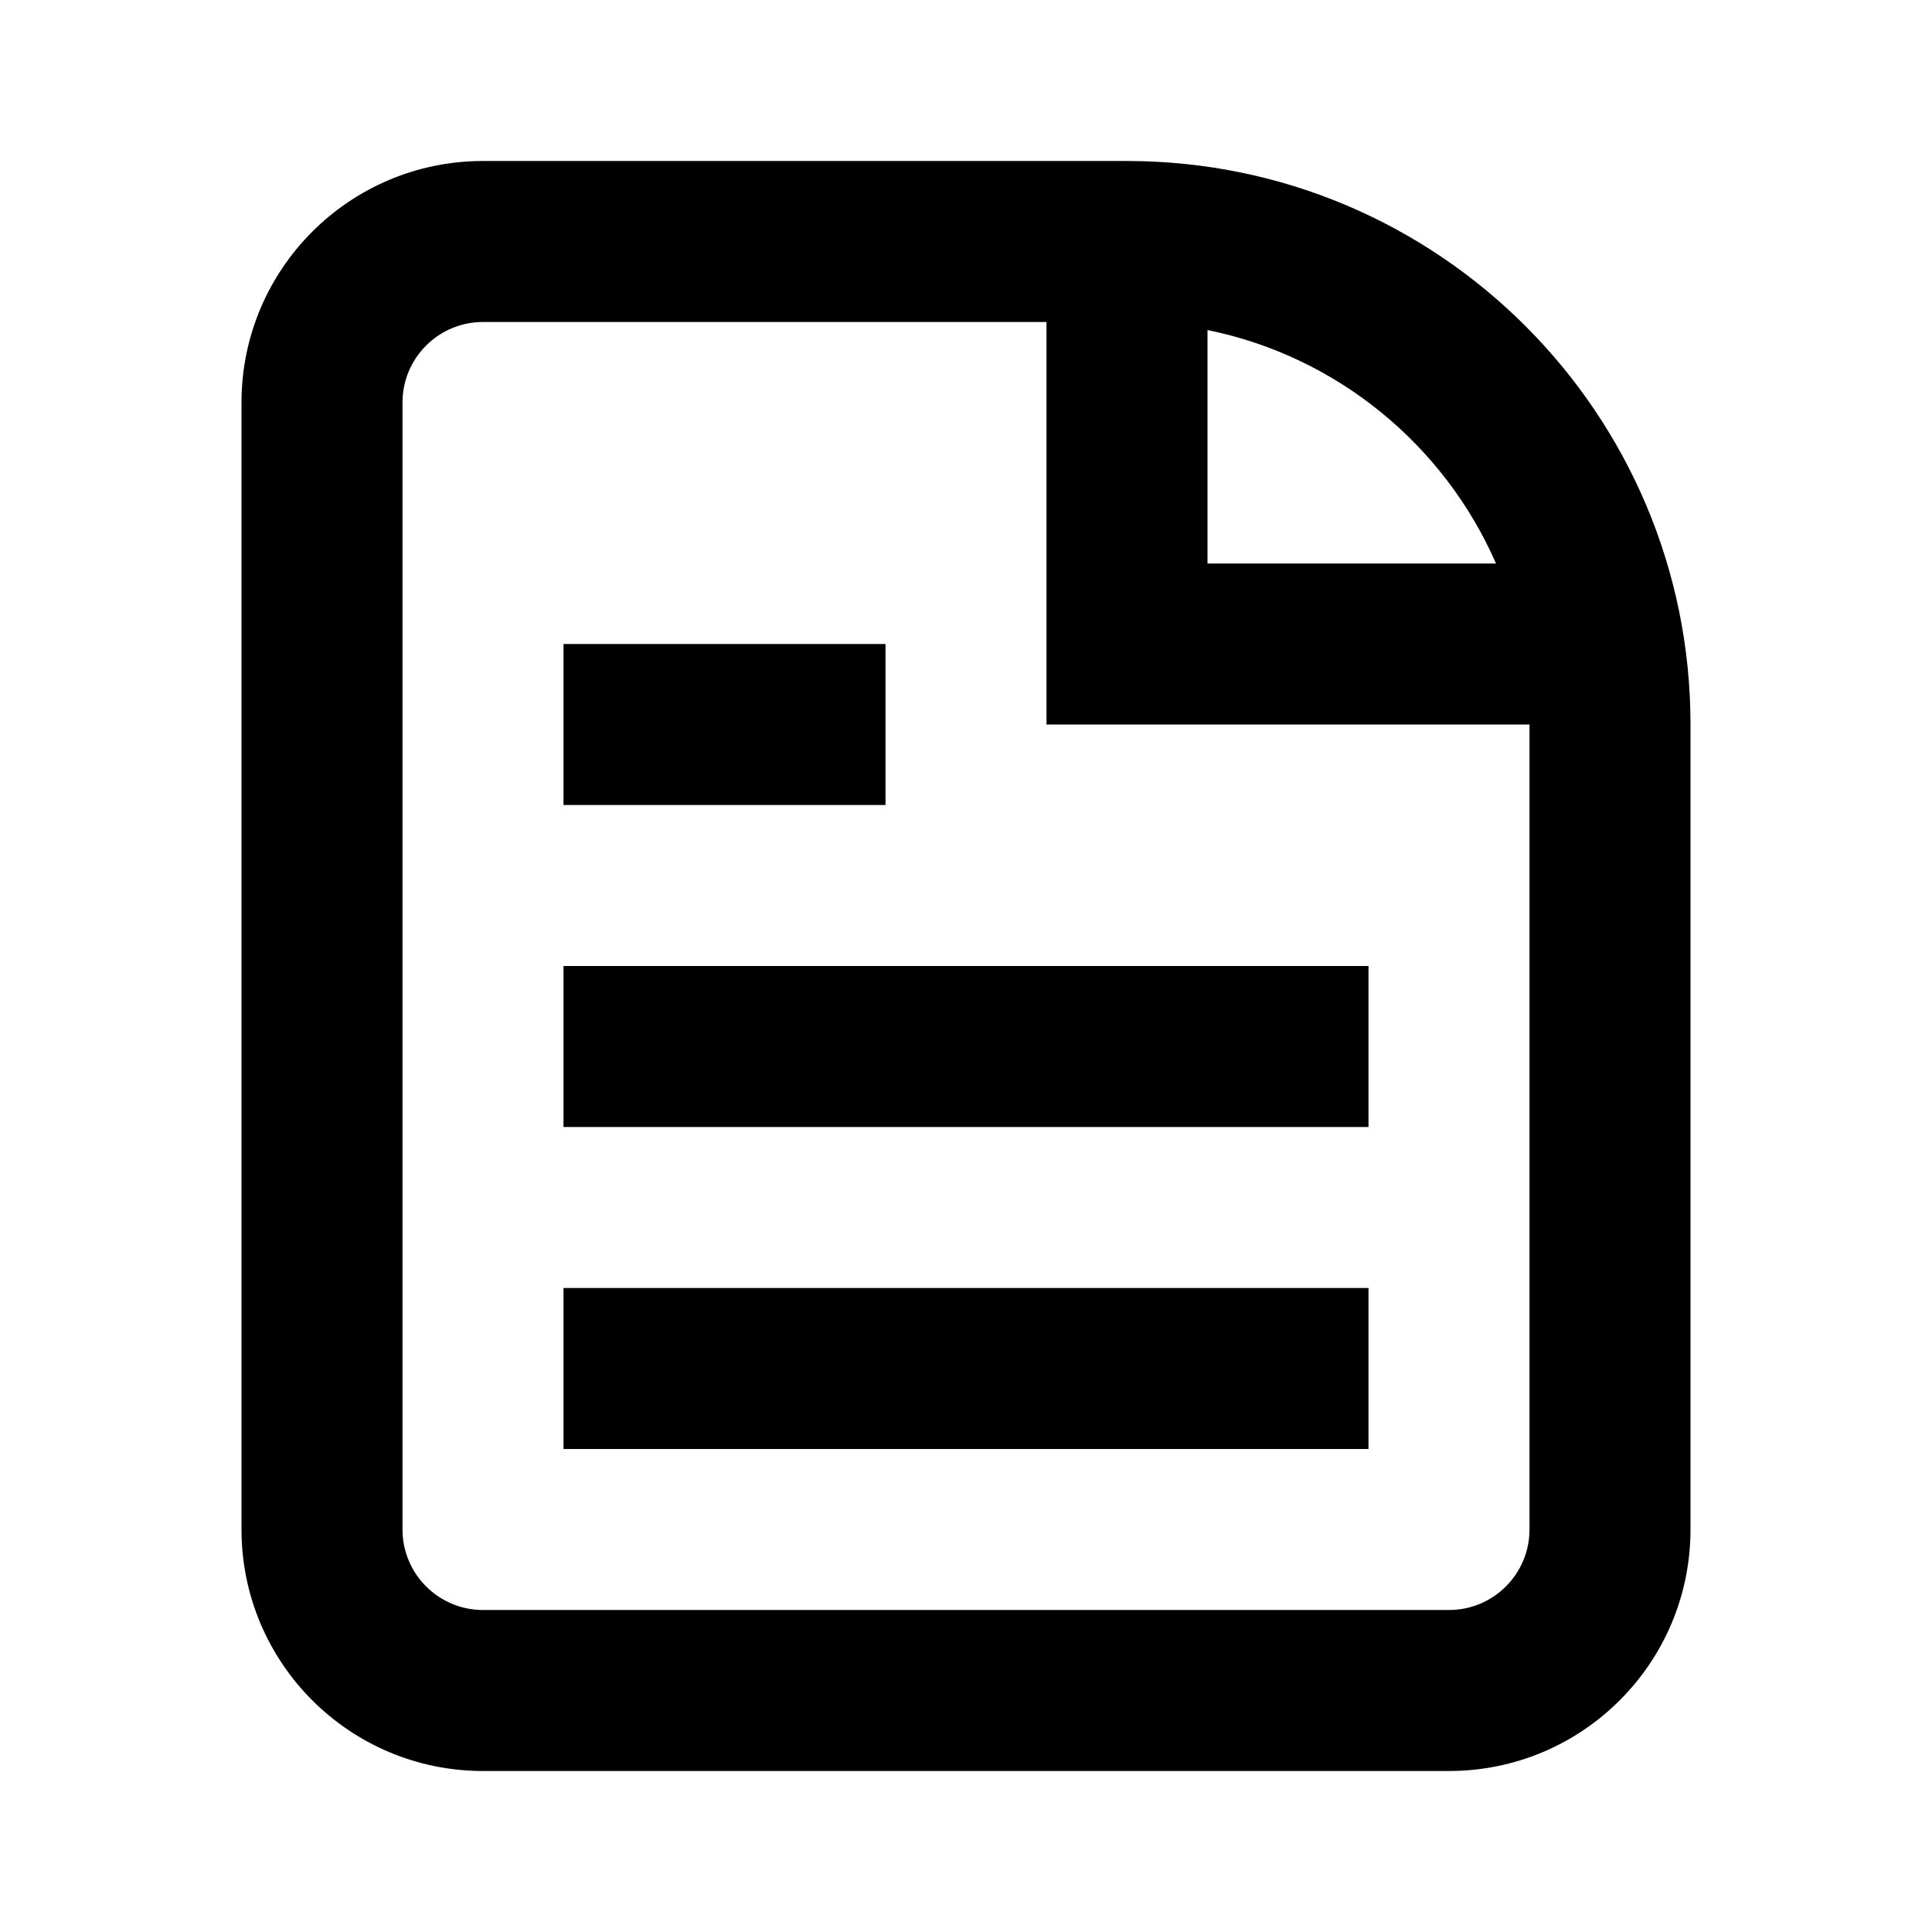
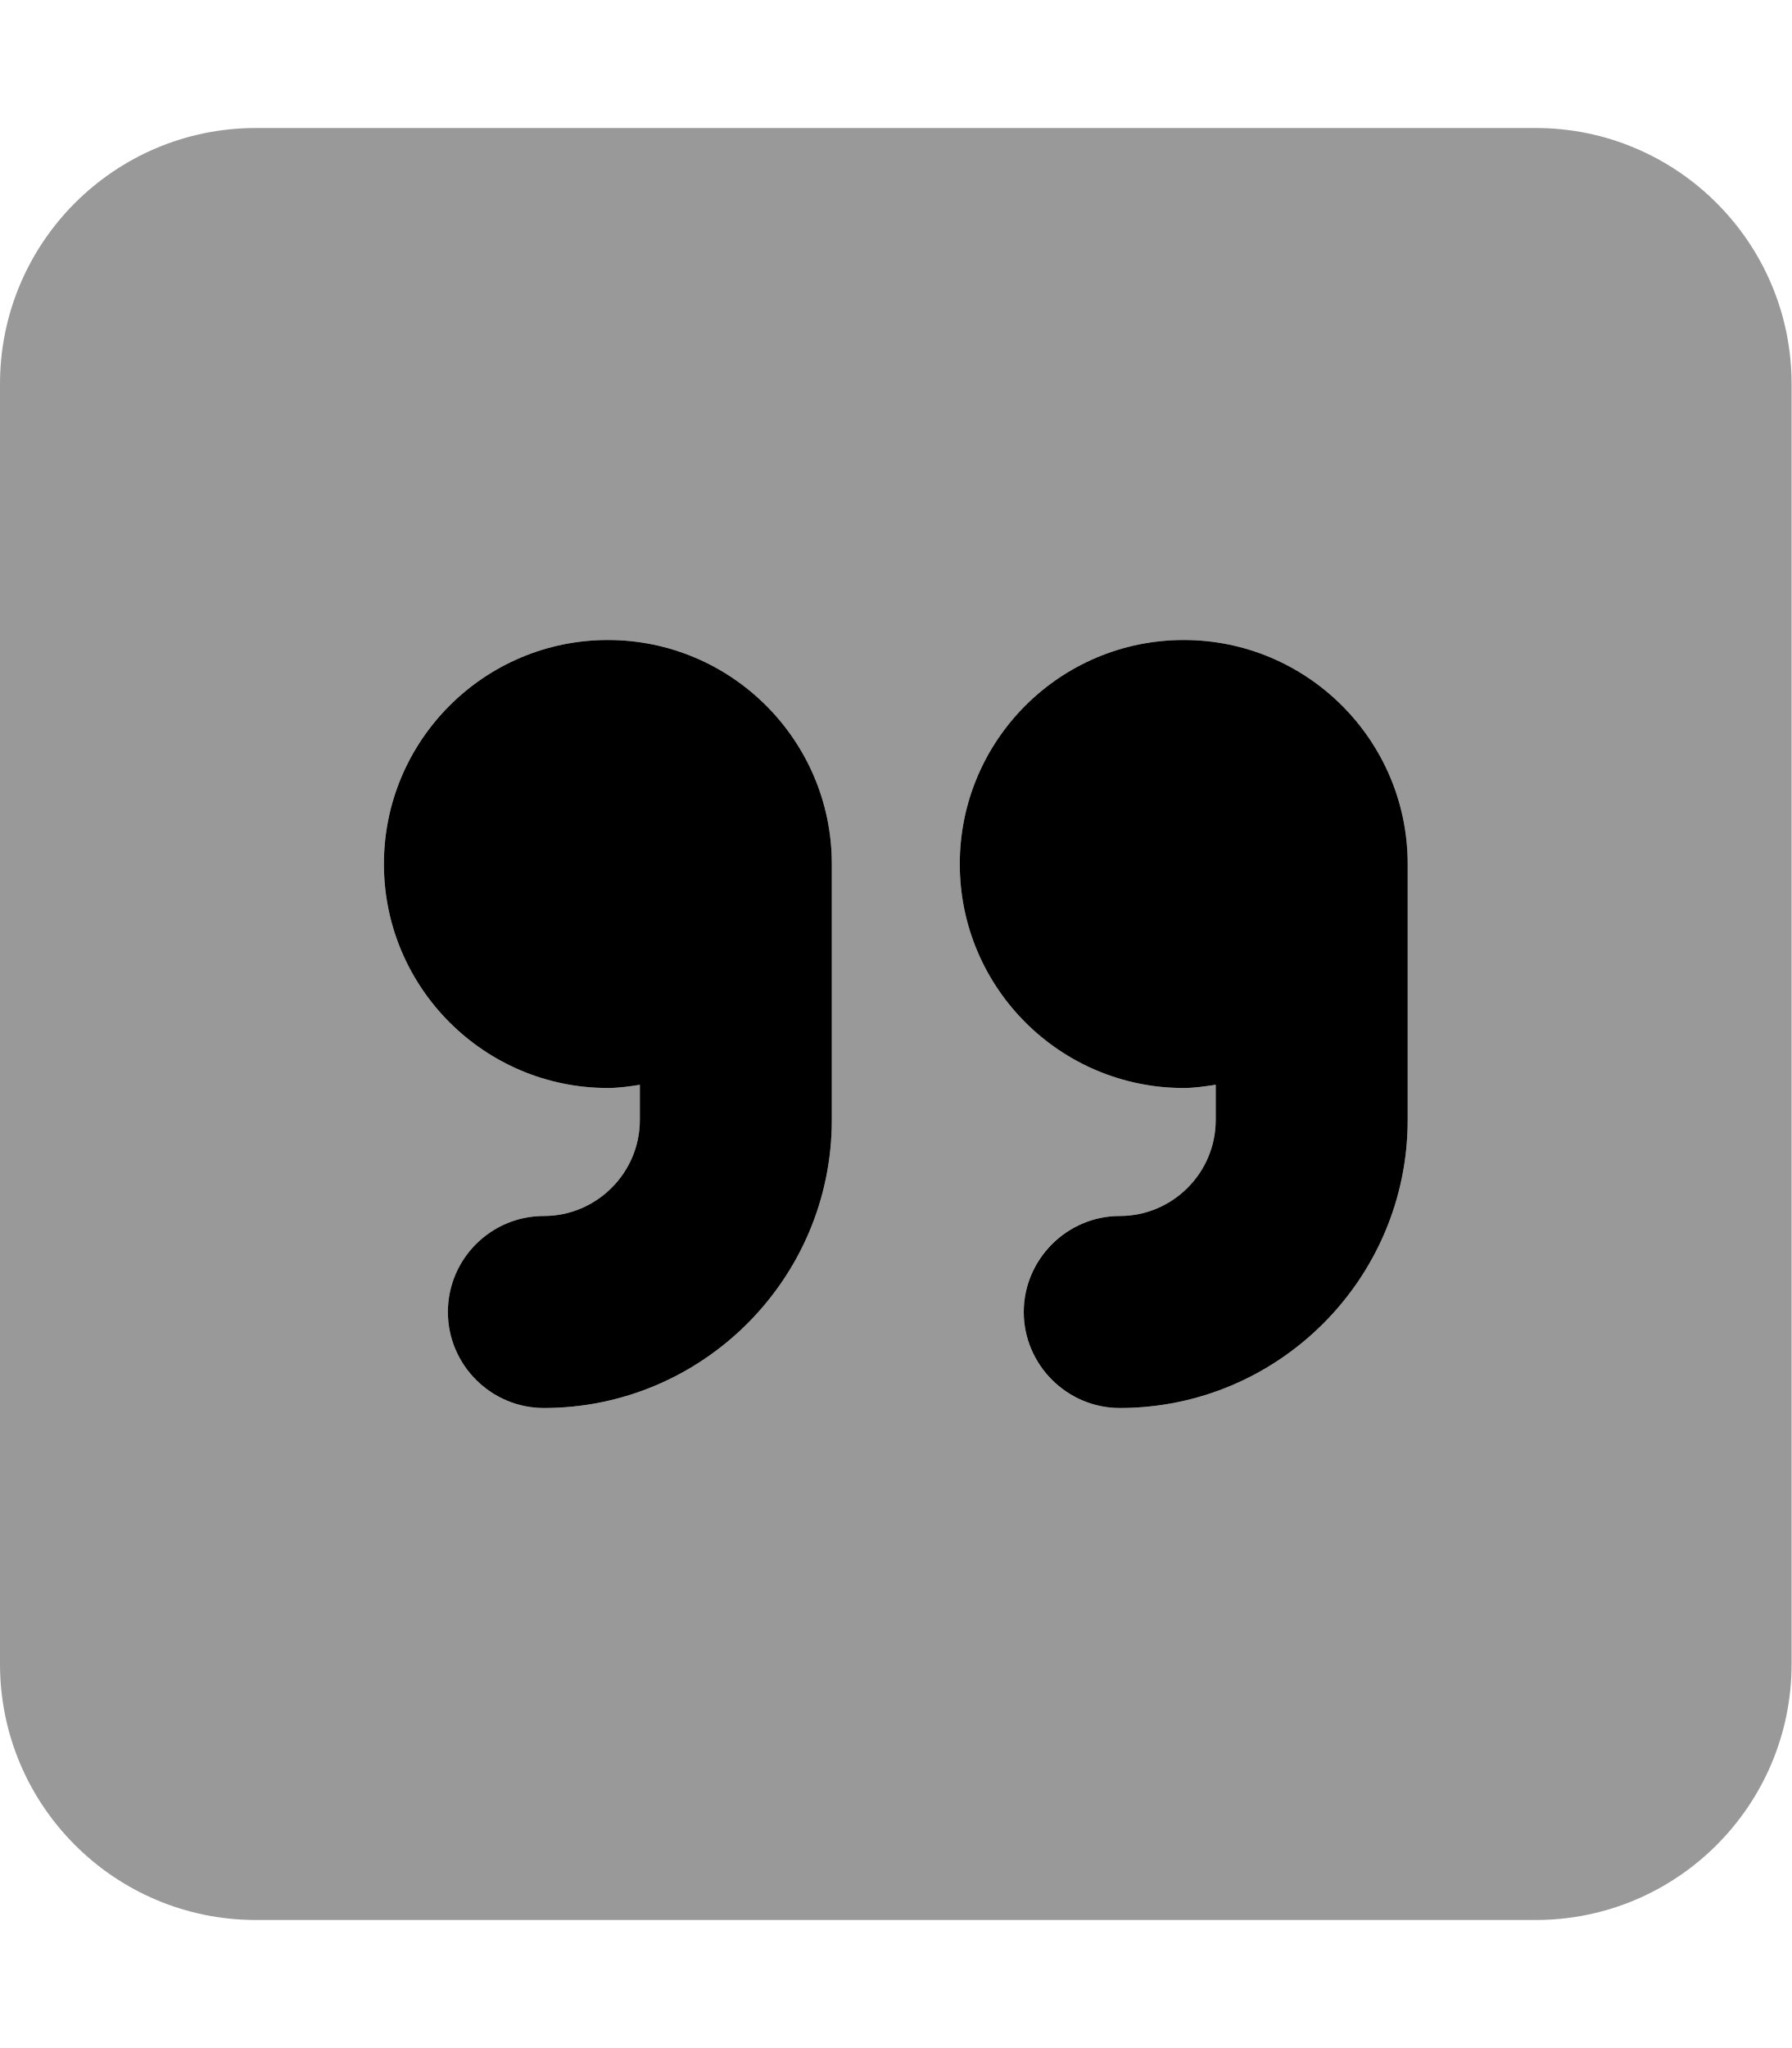
- <svg xmlns="http://www.w3.org/2000/svg" width="24" height="24" viewBox="0 0 24 24">
-   <path d="M7 18H17V16H7V18Z" />
-   <path d="M17 14H7V12H17V14Z" />
-   <path d="M7 10H11V8H7V10Z" />
-   <path fill-rule="evenodd" clip-rule="evenodd" d="M6 2C4.343 2 3 3.343 3 5V19C3 20.657 4.343 22 6 22H18C19.657 22 21 20.657 21 19V9C21 5.134 17.866 2 14 2H6ZM6 4H13V9H19V19C19 19.552 18.552 20 18 20H6C5.448 20 5 19.552 5 19V5C5 4.448 5.448 4 6 4ZM15 4.1C16.611 4.427 17.941 5.529 18.584 7H15V4.1Z" />
+ <svg xmlns="http://www.w3.org/2000/svg" aria-hidden="true" focusable="false" data-prefix="fa-duotone" data-icon="square-quote" class="svg-inline--fa fa-square-quote fa-w-14" role="img" viewBox="0 0 448 512">
+   <defs>
+     <style>
+       .fa-secondary {
+         opacity: 0.4;
+       }
+     </style>
+   </defs>
+   <g class="fa-group">
+     <path class="fa-primary" d="M152 160C121.1 160 96 185.1 96 216S121.1 272 152 272C154.7 272 157.4 271.6 160 271.2V280C160 293.2 149.2 304 136 304c-13.25 0-24 10.75-24 24S122.8 352 136 352C175.7 352 208 319.7 208 280v-64C208 185.1 182.9 160 152 160zM296 160c-30.93 0-56 25.07-56 56s25.07 56 56 56c2.74 0 5.365-.426 8-.807V280c0 13.23-10.77 24-24 24C266.8 304 256 314.8 256 328S266.8 352 280 352C319.7 352 352 319.7 352 280v-64C352 185.1 326.9 160 296 160z" fill="currentColor" />
+     <path class="fa-secondary" d="M384 32H64C28.65 32 0 60.65 0 96v320c0 35.35 28.65 64 64 64h320c35.35 0 64-28.65 64-64V96C448 60.65 419.3 32 384 32zM208 280C208 319.7 175.7 352 136 352c-13.25 0-24-10.75-24-24S122.8 304 136 304C149.2 304 160 293.2 160 280V271.2C157.4 271.6 154.7 272 152 272C121.1 272 96 246.9 96 216S121.1 160 152 160S208 185.1 208 216V280zM352 280C352 319.7 319.7 352 280 352C266.8 352 256 341.3 256 328s10.75-24 24-24c13.23 0 24-10.77 24-24V271.2C301.4 271.6 298.7 272 296 272c-30.93 0-56-25.07-56-56S265.1 160 296 160S352 185.1 352 216V280z" fill="currentColor" />
+   </g>
</svg>
